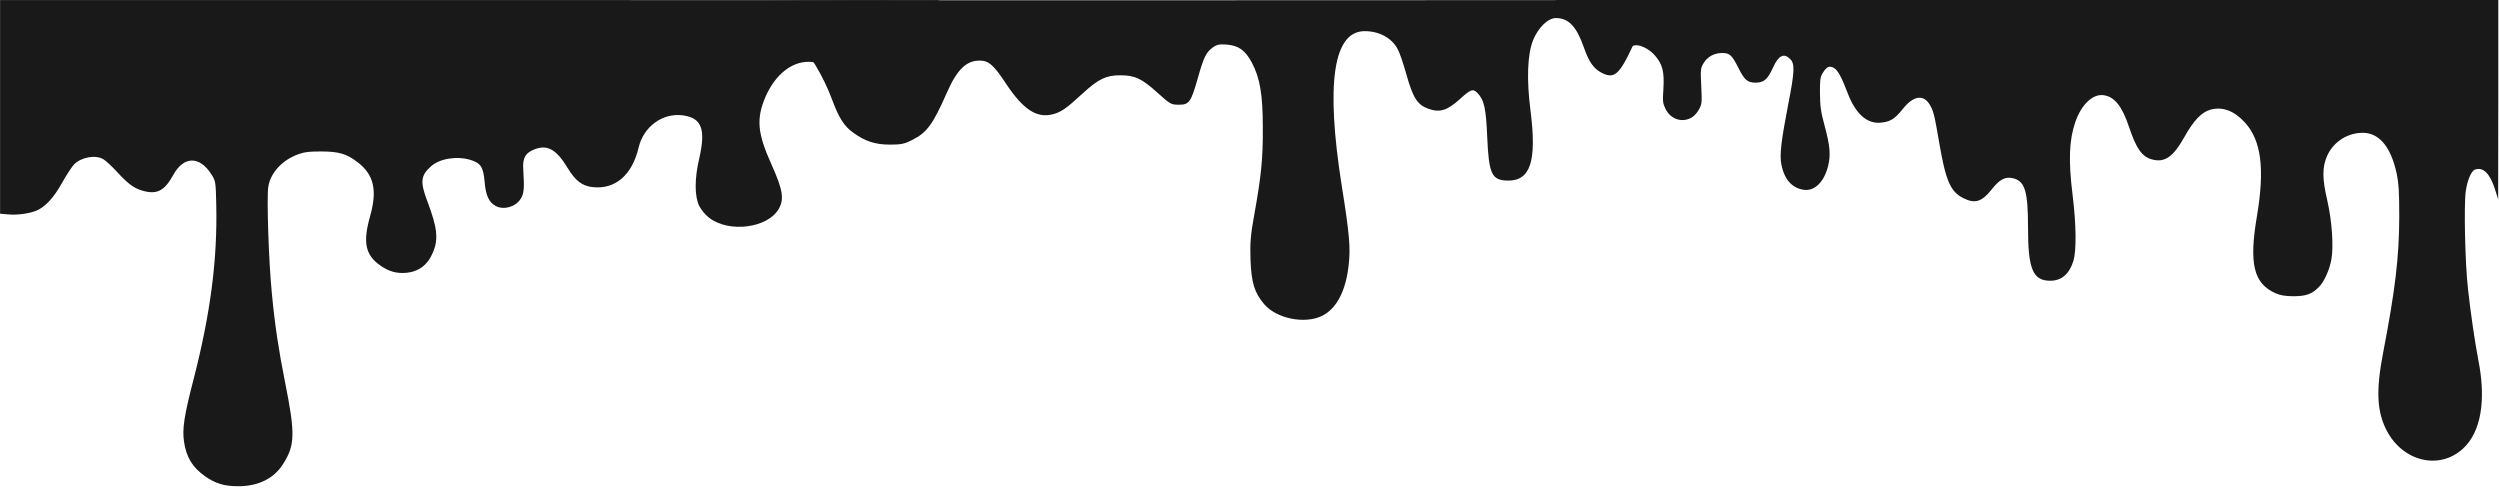
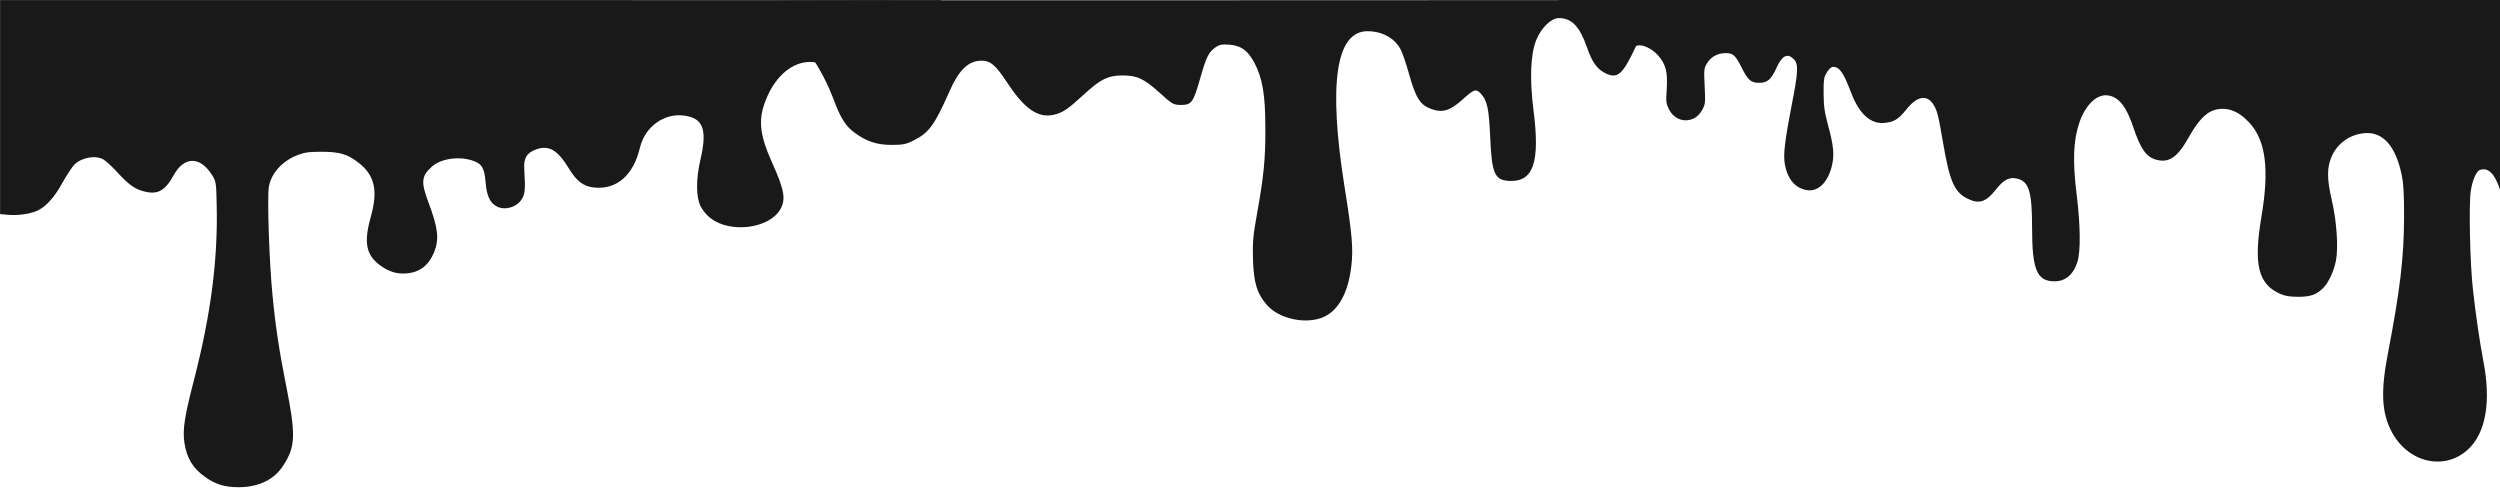
- <svg xmlns="http://www.w3.org/2000/svg" width="1000" height="200" xml:space="preserve" version="1.1">
+ <svg xmlns="http://www.w3.org/2000/svg" width="998" height="200" xml:space="preserve" version="1.1">
  <g>
    <g id="793377" transform="matrix(0.0623 0 0 -0.0475 188.0214 97.2562)">
      <path id="svg_1" fill-rule=" nonzero" fill="rgb(25, 25, 25)" stroke-miterlimit="4" stroke-linejoin=" miter" stroke-dashoffset="0" stroke-dasharray=" none" stroke=" none" stroke-linecap=" butt" d="m-3017.5,1148l0,-900l53,-6c55,-7 130,6 177,30c58,30 114,108 168,236c29,68 64,137 77,155c47,62 139,83 189,43c15,-12 53,-58 84,-102c73,-104 110,-141 166,-162c92,-35 141,-3 197,130c67,162 169,165 246,7c27,-56 28,-62 31,-257c8,-459 -37,-913 -144,-1460c-63,-318 -75,-425 -63,-535c15,-130 54,-215 134,-289c68,-63 124,-85 215,-85c128,0 229,65 287,187c77,158 79,254 13,687c-41,268 -67,495 -85,750c-20,259 -34,811 -23,897c14,120 91,228 196,276c38,18 66,22 142,22c114,0 165,-19 235,-90c105,-105 128,-234 81,-454c-48,-223 -31,-328 66,-417c53,-49 104,-68 164,-61c83,9 141,68 175,177c34,111 26,204 -37,423c-48,167 -44,218 22,296c55,66 166,90 254,55c66,-27 83,-60 91,-184c7,-115 28,-174 71,-204c51,-36 126,-9 159,57c23,44 26,90 18,252c-5,96 14,139 74,169c82,40 139,-2 211,-158c50,-108 93,-151 159,-161c146,-22 255,100 297,334c32,176 154,293 284,270c121,-22 148,-115 105,-363c-31,-171 -30,-321 0,-400c14,-35 40,-76 65,-101c127,-126 371,-86 444,73c38,84 29,162 -47,383c-89,260 -97,382 -35,569c61,180 164,290 274,290c75,0 118,-39 165,-150c48,-114 102,-160 188,-160c95,0 118,39 147,253c11,77 27,170 36,206c38,151 131,278 250,340l59,30l-3017,1l-3018,0l0,-899z" />
    </g>
    <g id="833889" transform="matrix(0.0703 0 0 -0.0654 481.8249 63.9807)">
      <path id="svg_2" fill-rule=" nonzero" fill="rgb(25, 25, 25)" stroke-miterlimit="4" stroke-linejoin=" miter" stroke-dashoffset="0" stroke-dasharray=" none" stroke=" none" stroke-linecap=" butt" d="m-2607.589,957.797c189,-60 386,-297 487,-585c39,-114 69,-165 119,-204c68,-54 127,-75 211,-75c64,0 83,4 128,29c83,45 116,93 197,290c57,140 110,195 186,195c51,0 80,-27 149,-140c98,-159 175,-213 265,-189c49,13 79,36 171,127c90,89 134,112 214,112c84,0 122,-19 211,-105c73,-71 79,-75 123,-75c59,0 69,15 108,162c34,129 47,158 85,188c23,18 38,21 79,18c69,-6 106,-35 144,-111c46,-94 62,-195 62,-397c1,-192 -9,-296 -48,-529c-22,-128 -25,-177 -22,-280c5,-141 23,-201 77,-270c70,-89 230,-124 329,-73c82,43 135,149 152,306c12,106 6,190 -39,491c-92,627 -48,945 131,945c82,0 153,-41 187,-109c11,-20 33,-90 50,-156c38,-145 63,-186 126,-210c64,-25 107,-10 179,60c60,59 74,65 99,37c39,-43 49,-94 56,-272c9,-224 26,-262 115,-264c131,-3 168,118 131,429c-23,193 -17,345 15,430c29,77 85,135 129,135c73,0 118,-51 160,-180c27,-84 53,-125 93,-150c78,-47 107,-22 187,164c66,150 92,196 142,240l39,36l-2642,-1c-2595,0 -2642,0 -2585,-19z" />
    </g>
    <g id="239999" transform="matrix(0.0539 0 0 -0.0539 805.586 93.1438)">
      <path id="svg_3" fill-rule=" nonzero" fill="rgb(25, 25, 25)" stroke-miterlimit="4" stroke-linejoin=" miter" stroke-dashoffset="0" stroke-dasharray=" none" stroke=" none" stroke-linecap=" butt" d="m-3482.705,1753.692c124,-29 248,-132 348,-287c109,-170 129,-180 234,-117c32,20 69,38 82,41c39,10 109,-23 153,-73c58,-66 72,-123 64,-250c-6,-93 -5,-105 16,-148c37,-75 119,-104 190,-66c21,11 44,36 58,62c22,41 23,51 17,174c-6,124 -5,132 17,169c29,49 79,76 139,76c55,0 72,-16 119,-109c45,-91 68,-111 128,-111c62,0 90,24 130,113c41,90 81,109 127,62c36,-35 33,-94 -15,-338c-52,-270 -64,-371 -51,-441c21,-112 78,-178 166,-191c80,-12 151,56 181,175c21,83 15,151 -27,306c-27,100 -32,138 -33,234c-1,98 2,120 19,149c29,49 49,59 83,41c30,-17 57,-65 103,-186c58,-154 144,-231 245,-221c73,7 104,27 164,101c78,99 153,111 200,34c28,-46 36,-79 70,-278c49,-288 84,-369 180,-417c85,-43 137,-28 209,63c62,79 104,100 166,83c83,-23 105,-100 105,-365c0,-308 36,-394 165,-394c84,0 142,50 172,148c23,77 21,267 -6,487c-32,257 -26,409 20,543c45,129 129,210 209,199c82,-11 138,-81 190,-237c54,-161 96,-220 171,-240c93,-25 157,19 239,166c68,122 128,185 192,203c90,25 176,-6 257,-94c122,-133 149,-343 90,-695c-60,-354 -25,-499 136,-572c39,-17 69,-22 135,-23c94,0 141,17 192,72c36,37 76,126 89,199c18,97 5,288 -31,444c-37,158 -37,243 -1,325c43,97 135,163 242,172c136,13 231,-93 276,-307c14,-68 18,-130 18,-315c-1,-300 -29,-538 -120,-1011c-54,-280 -46,-438 28,-578c121,-229 389,-292 564,-133c134,123 175,356 114,663c-25,131 -56,341 -76,524c-22,192 -31,631 -16,728c12,80 41,146 66,156c61,23 111,-25 149,-141l25,-78l1,758l0,757l-3557,-1c-2117,-1 -3543,-5 -3520,-10z" />
    </g>
  </g>
</svg>
